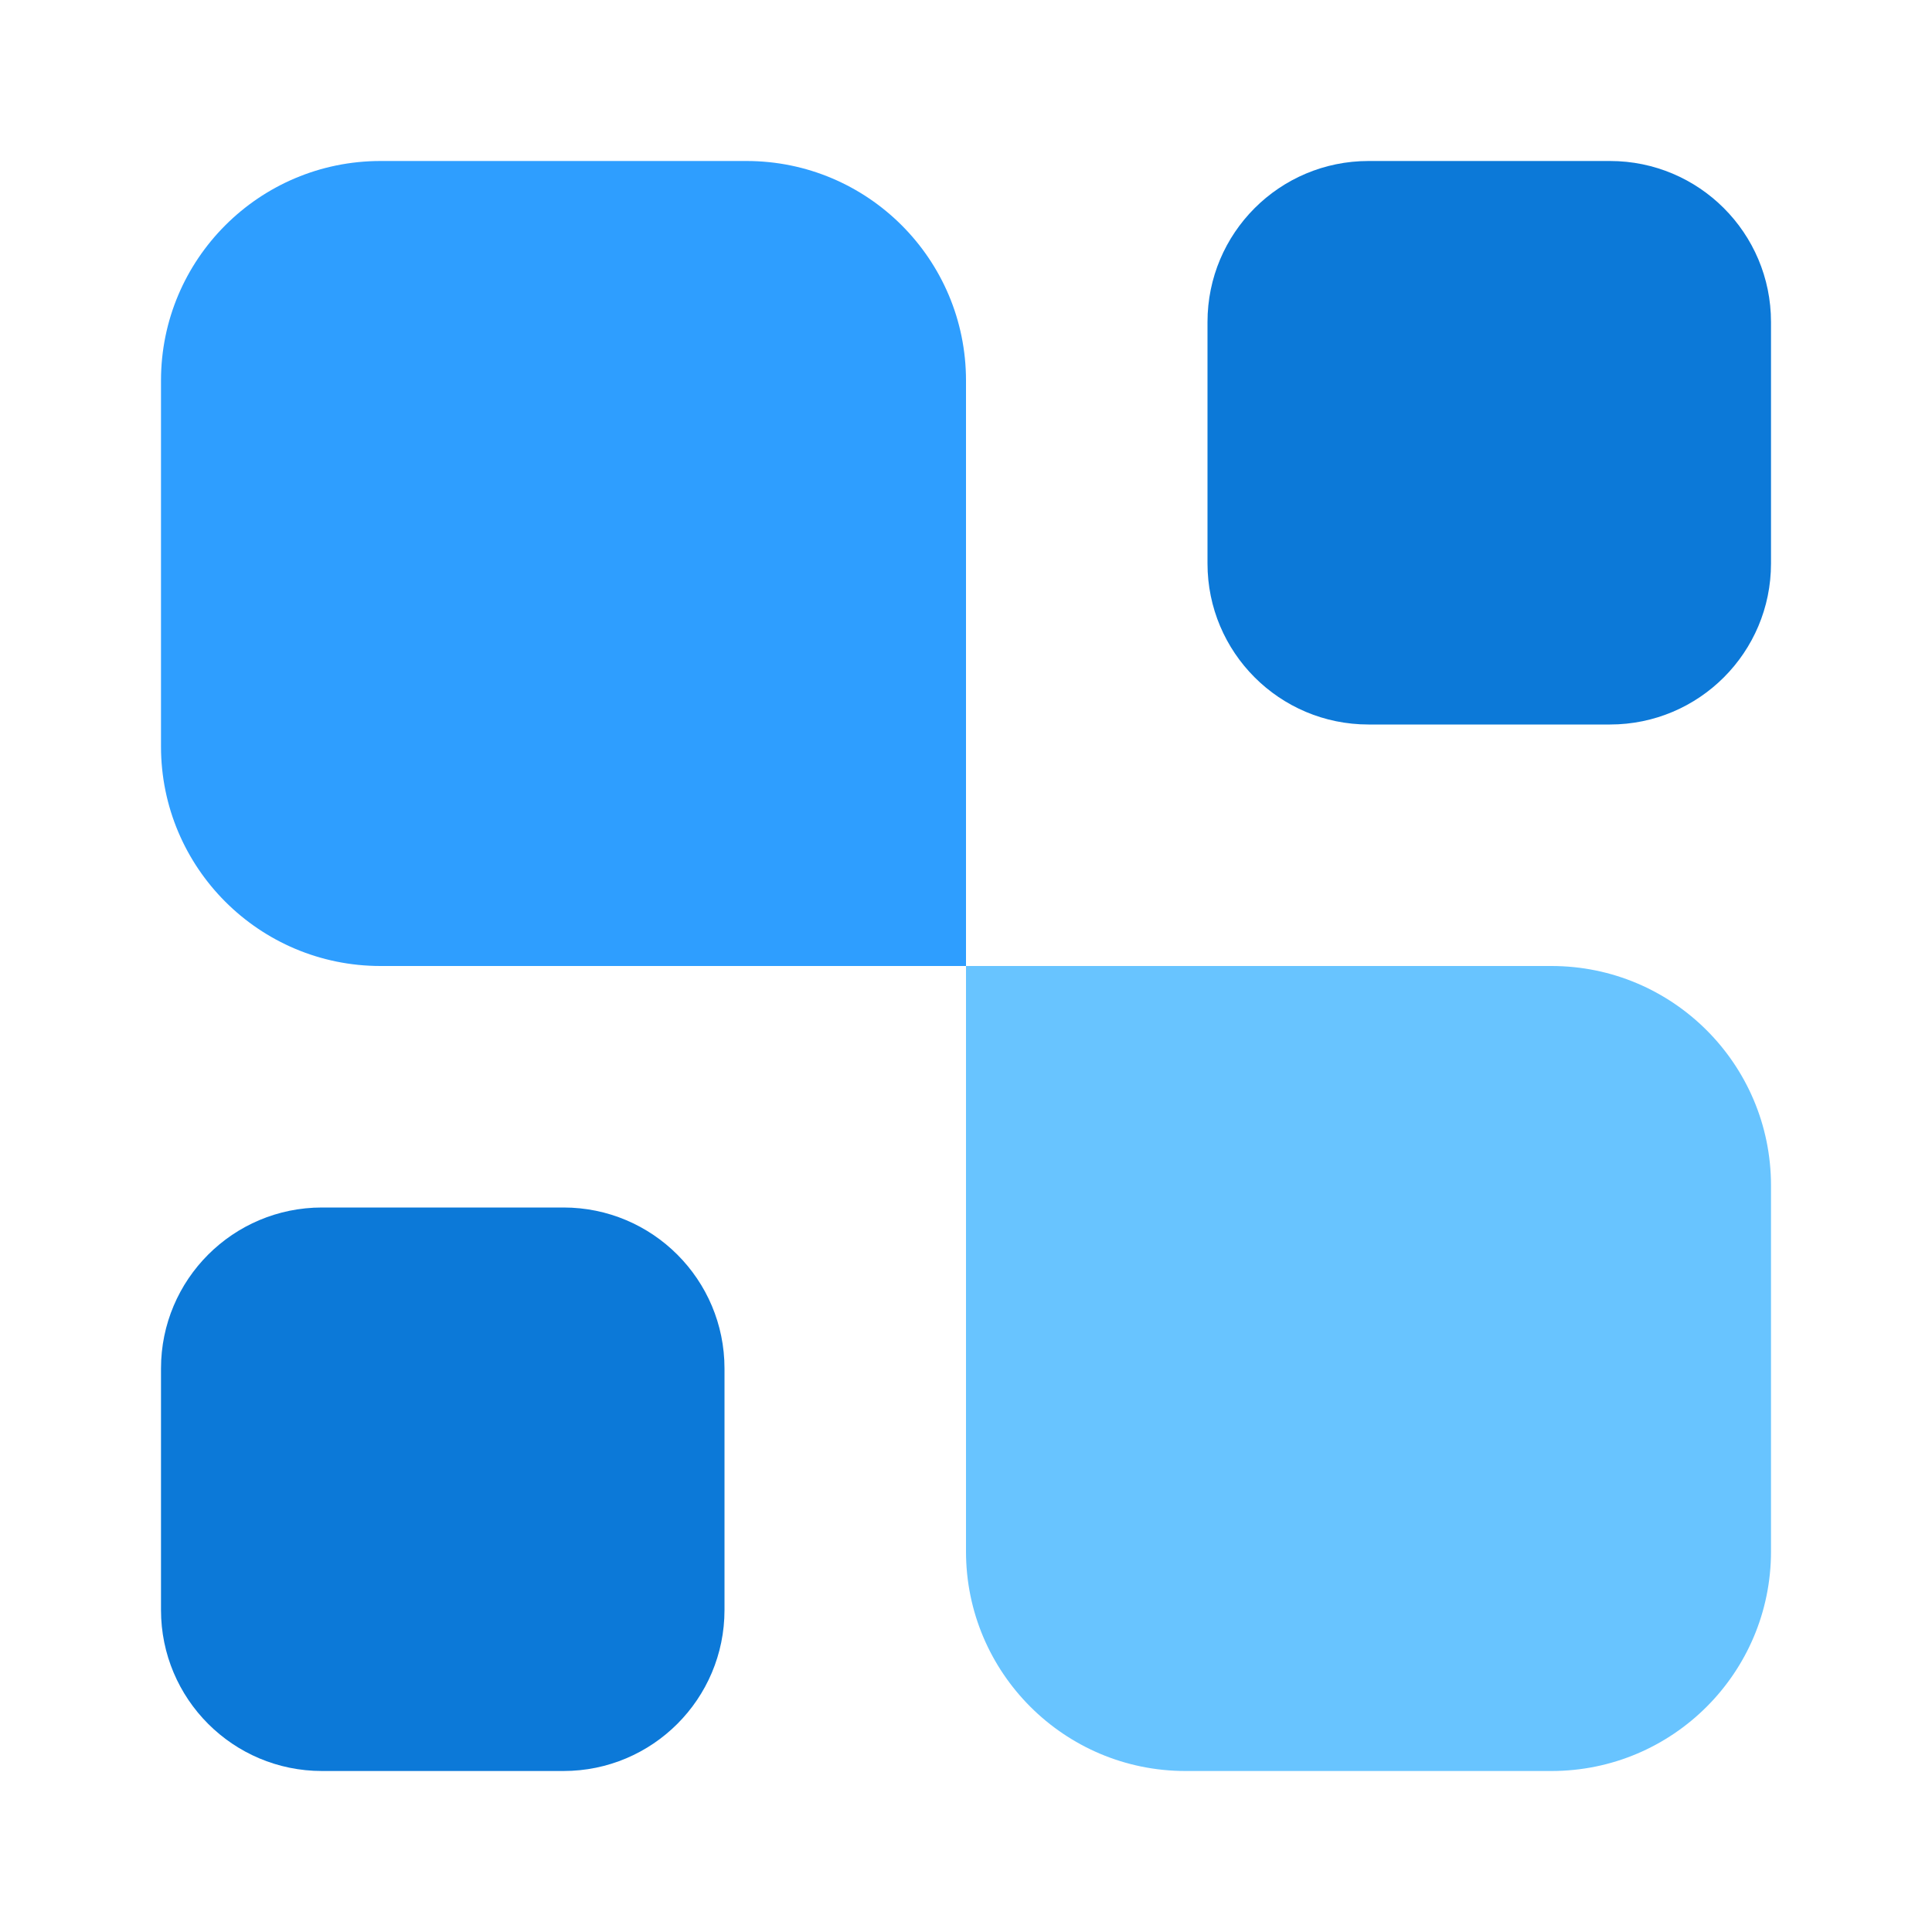
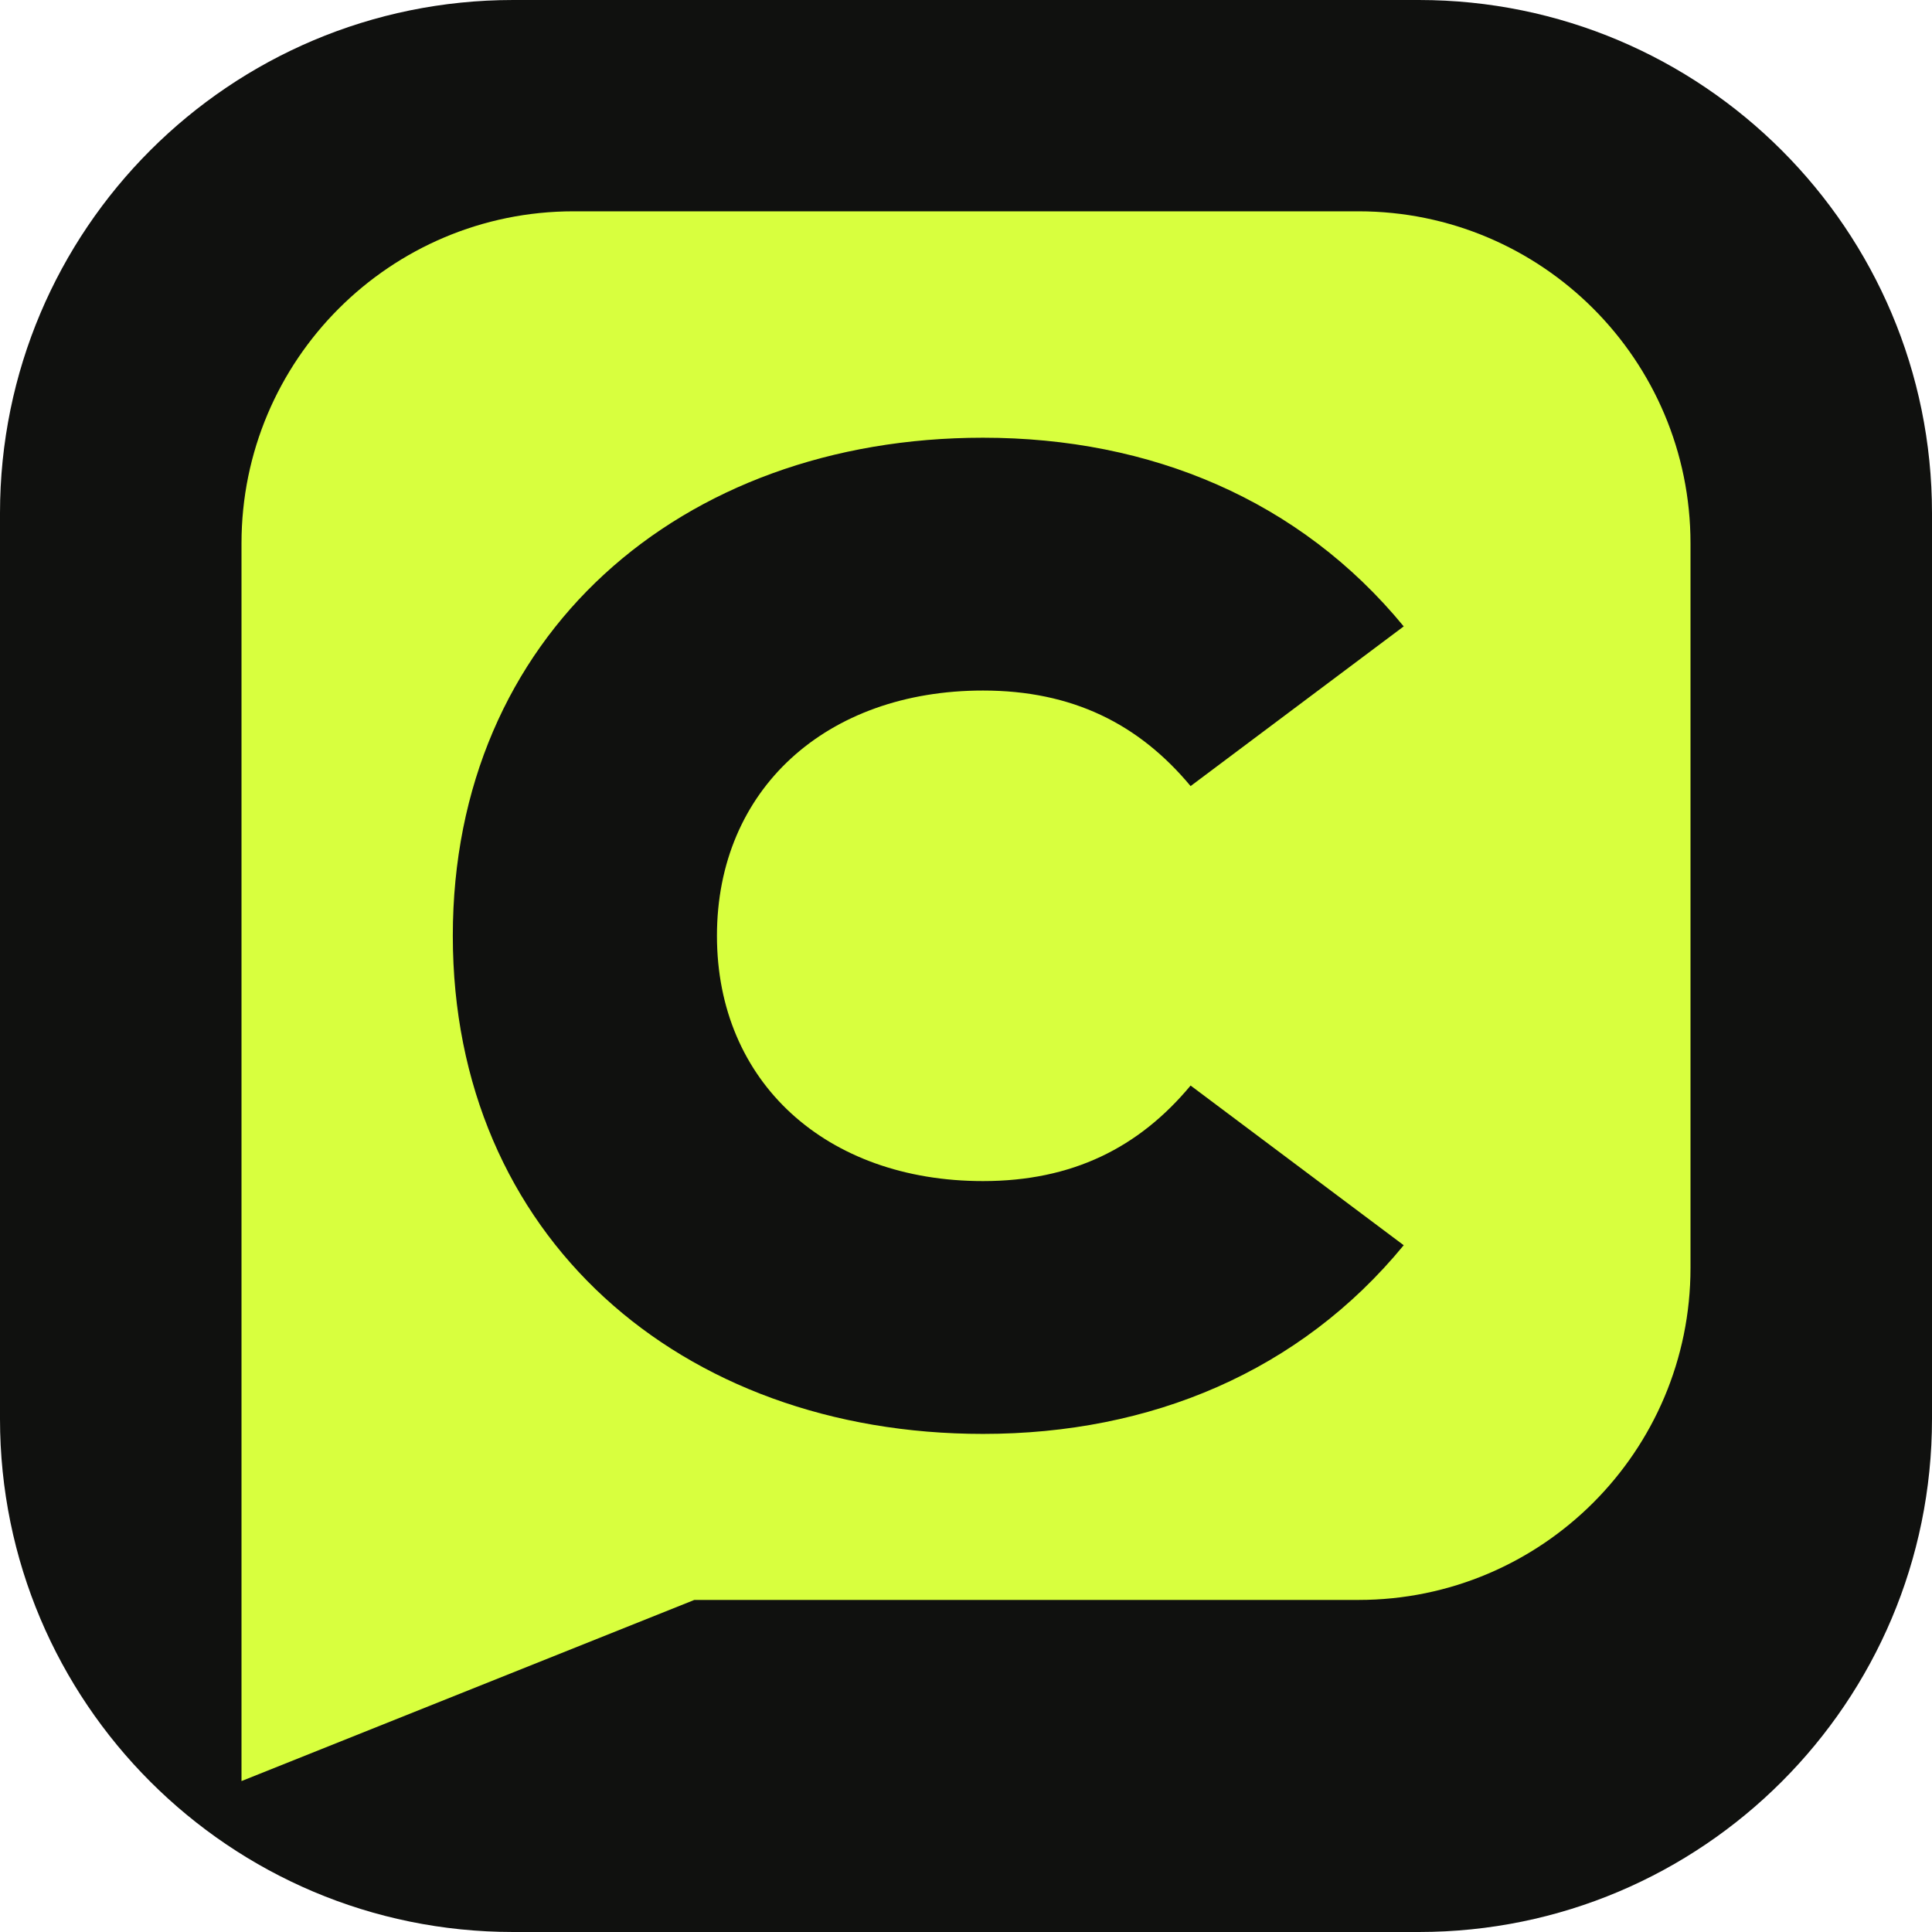
- <svg xmlns="http://www.w3.org/2000/svg" width="24" height="24" viewBox="0 0 24 24" fill="none">
-   <path d="M22 19.273C22 20.779 20.779 22 19.273 22H14.727C13.221 22 12 20.779 12 19.273V12H19.273C20.779 12 22 13.221 22 14.727V19.273Z" fill="#68C4FF" />
-   <path d="M20 2C21.105 2 22 2.895 22 4V7C22 8.105 21.105 9 20 9H17C15.895 9 15 8.105 15 7V4C15 2.895 15.895 2 17 2H20Z" fill="#0C79D8" />
-   <path d="M7 15C8.105 15 9 15.895 9 17V20C9 21.105 8.105 22 7 22H4C2.895 22 2 21.105 2 20V17C2 15.895 2.895 15 4 15H7Z" fill="#0C79D8" />
-   <path d="M12 12H4.727C3.221 12 2 10.779 2 9.273V4.727C2 3.221 3.221 2 4.727 2H9.273C10.779 2 12 3.221 12 4.727V12Z" fill="#2E9EFF" />
+ <svg xmlns="http://www.w3.org/2000/svg" width="64" height="64" viewBox="0 0 64 64" fill="none">
+   <rect width="64" height="64" rx="17" fill="#10110F" />
+   <path d="M8 18C8 11.925 12.925 7 19 7H45C51.075 7 56 11.925 56 18V42C56 48.075 51.075 53 45 53H23L8 59V18Z" fill="#D8FF3E" />
+   <path d="M46.5 41.25C43.058 45.438 38.118 47.5 32.563 47.5C22.52 47.5 15 40.937 15 31C15 21.063 22.52 14.5 32.563 14.5C38.118 14.5 43.058 16.562 46.5 20.75L39.44 26.04C37.727 23.982 35.523 22.875 32.563 22.875C27.37 22.875 23.75 26.15 23.75 31C23.75 35.85 27.37 39.125 32.563 39.125C35.523 39.125 37.727 38.018 39.44 35.96L46.5 41.25Z" fill="#10110F" />
</svg>
